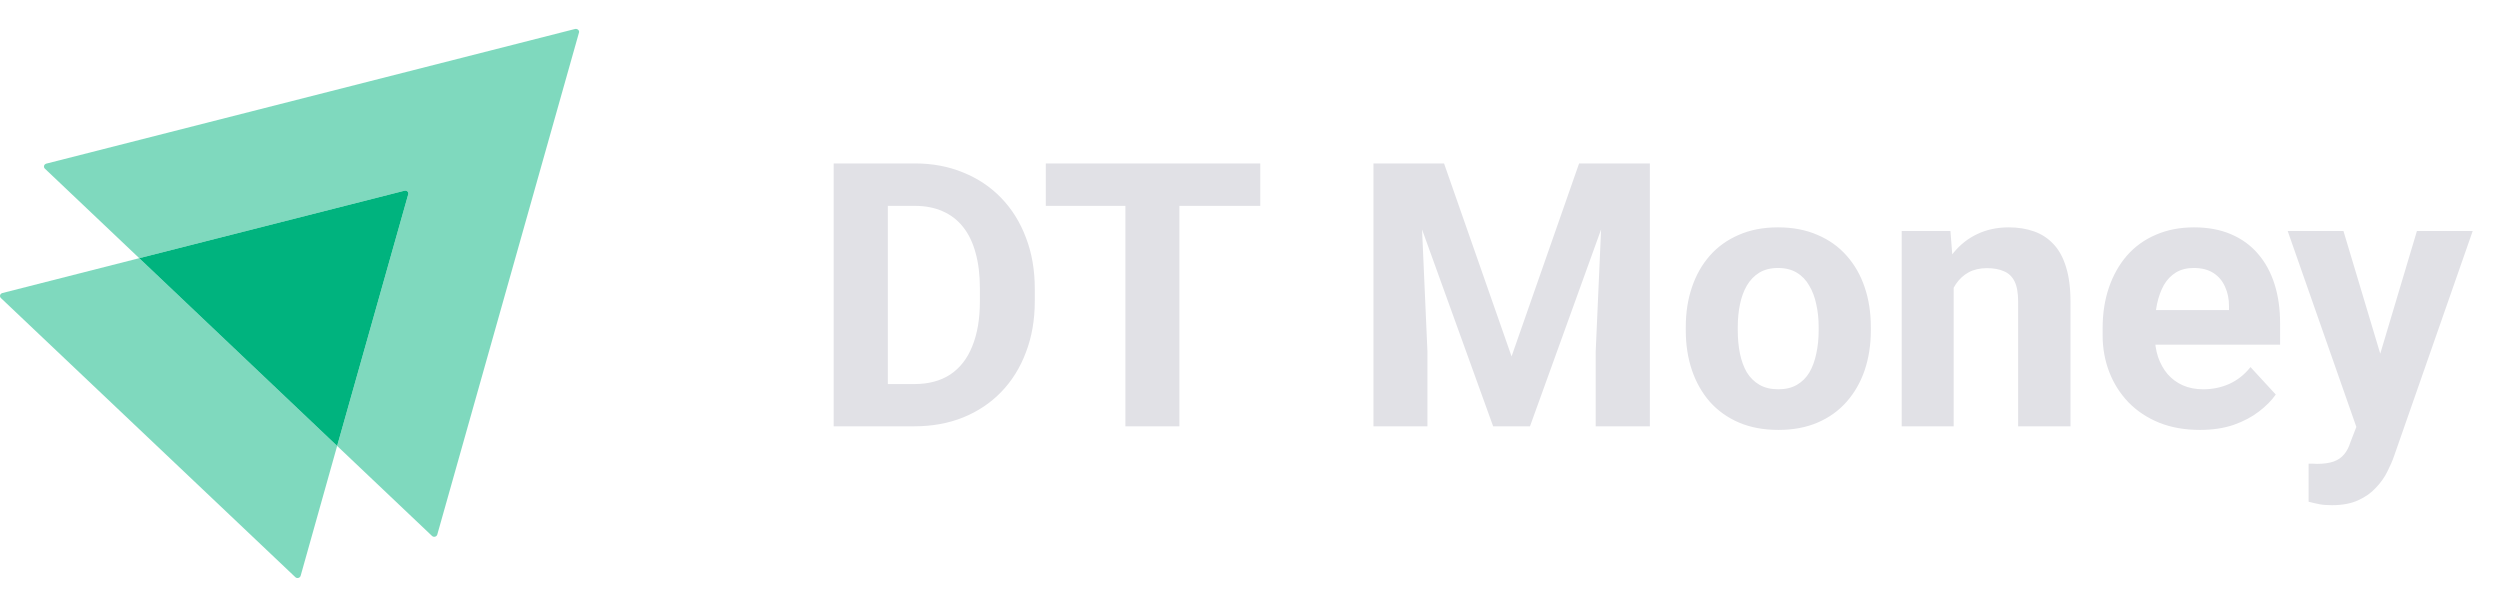
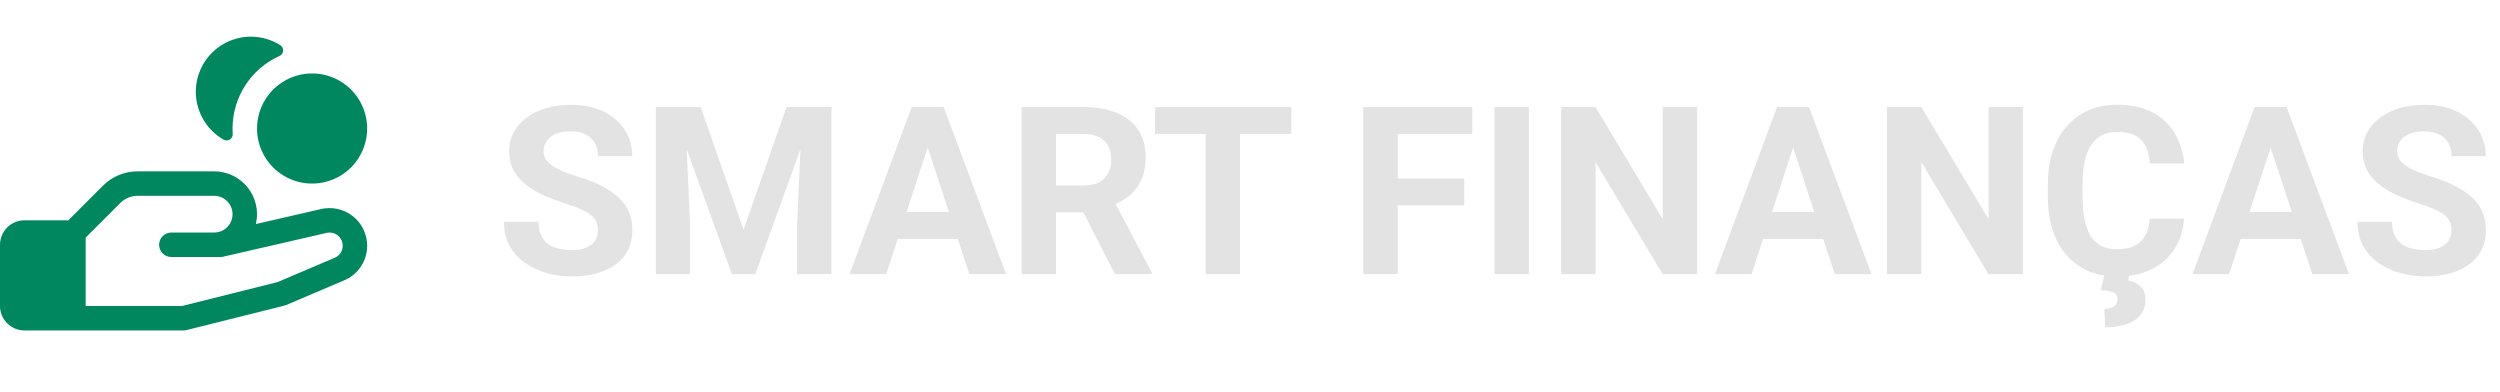
- <svg xmlns="http://www.w3.org/2000/svg" width="173" height="42" viewBox="0 0 173 42" fill="none">
-   <path opacity="0.5" d="M40.065 2.257L30.26 36.992C30.21 37.149 30.011 37.197 29.895 37.086L23.33 30.858L28.249 13.451C28.299 13.294 28.149 13.152 27.983 13.199L9.636 17.866L3.105 11.67C2.989 11.559 3.039 11.37 3.205 11.323L39.799 2.004C39.965 1.973 40.115 2.115 40.065 2.257Z" fill="#00B37E" />
-   <path opacity="0.5" d="M23.33 30.858L20.804 39.845C20.754 40.003 20.554 40.05 20.438 39.94L0.063 20.625C-0.053 20.515 -0.003 20.326 0.163 20.278L9.636 17.866L23.33 30.858Z" fill="#00B37E" />
-   <path d="M28.248 13.451L23.329 30.858L9.635 17.866L27.983 13.199C28.149 13.152 28.298 13.293 28.248 13.451Z" fill="#00B37E" />
-   <path d="M63.274 29.5H59.314L59.339 26.577H63.274C64.257 26.577 65.086 26.356 65.76 25.915C66.435 25.465 66.943 24.811 67.284 23.953C67.634 23.095 67.809 22.058 67.809 20.843V19.956C67.809 19.023 67.709 18.202 67.509 17.494C67.318 16.787 67.03 16.191 66.647 15.708C66.264 15.225 65.793 14.863 65.236 14.621C64.677 14.371 64.036 14.246 63.312 14.246H59.239V11.31H63.312C64.528 11.31 65.639 11.519 66.647 11.935C67.663 12.343 68.542 12.93 69.283 13.697C70.024 14.463 70.595 15.379 70.995 16.445C71.403 17.503 71.607 18.681 71.607 19.98V20.843C71.607 22.133 71.403 23.312 70.995 24.378C70.595 25.444 70.024 26.36 69.283 27.126C68.55 27.884 67.672 28.471 66.647 28.888C65.631 29.296 64.507 29.5 63.274 29.5ZM61.438 11.31V29.5H57.69V11.31H61.438ZM81.614 11.31V29.5H77.878V11.31H81.614ZM87.21 11.31V14.246H72.369V11.31H87.21ZM96.755 11.31H99.928L104.6 24.665L109.273 11.31H112.446L105.875 29.5H103.326L96.755 11.31ZM95.043 11.31H98.204L98.779 24.328V29.5H95.043V11.31ZM110.997 11.31H114.17V29.5H110.422V24.328L110.997 11.31ZM116.656 22.879V22.616C116.656 21.625 116.798 20.713 117.081 19.881C117.364 19.039 117.776 18.311 118.318 17.694C118.859 17.078 119.525 16.599 120.316 16.258C121.108 15.908 122.015 15.733 123.04 15.733C124.064 15.733 124.976 15.908 125.776 16.258C126.575 16.599 127.246 17.078 127.787 17.694C128.337 18.311 128.753 19.039 129.036 19.881C129.32 20.713 129.461 21.625 129.461 22.616V22.879C129.461 23.862 129.32 24.773 129.036 25.615C128.753 26.448 128.337 27.176 127.787 27.801C127.246 28.417 126.579 28.896 125.788 29.238C124.997 29.579 124.089 29.75 123.065 29.75C122.04 29.75 121.128 29.579 120.329 29.238C119.538 28.896 118.867 28.417 118.318 27.801C117.776 27.176 117.364 26.448 117.081 25.615C116.798 24.773 116.656 23.862 116.656 22.879ZM120.254 22.616V22.879C120.254 23.445 120.304 23.974 120.404 24.465C120.504 24.957 120.662 25.39 120.879 25.765C121.103 26.131 121.395 26.418 121.753 26.627C122.111 26.835 122.548 26.939 123.065 26.939C123.565 26.939 123.993 26.835 124.352 26.627C124.71 26.418 124.997 26.131 125.214 25.765C125.43 25.39 125.588 24.957 125.688 24.465C125.797 23.974 125.851 23.445 125.851 22.879V22.616C125.851 22.067 125.797 21.55 125.688 21.067C125.588 20.576 125.426 20.143 125.201 19.768C124.985 19.385 124.697 19.085 124.339 18.869C123.981 18.652 123.548 18.544 123.04 18.544C122.532 18.544 122.099 18.652 121.741 18.869C121.391 19.085 121.103 19.385 120.879 19.768C120.662 20.143 120.504 20.576 120.404 21.067C120.304 21.55 120.254 22.067 120.254 22.616ZM135.195 18.869V29.5H131.597V15.983H134.97L135.195 18.869ZM134.671 22.267H133.696C133.696 21.267 133.825 20.368 134.084 19.568C134.342 18.76 134.704 18.073 135.17 17.507C135.637 16.932 136.191 16.495 136.832 16.195C137.482 15.887 138.206 15.733 139.006 15.733C139.639 15.733 140.217 15.825 140.742 16.008C141.267 16.191 141.717 16.483 142.091 16.882C142.475 17.282 142.766 17.811 142.966 18.469C143.174 19.127 143.278 19.93 143.278 20.88V29.5H139.655V20.867C139.655 20.268 139.572 19.801 139.405 19.468C139.239 19.135 138.993 18.902 138.668 18.769C138.352 18.627 137.96 18.556 137.494 18.556C137.011 18.556 136.59 18.652 136.232 18.844C135.882 19.035 135.591 19.302 135.358 19.643C135.133 19.976 134.962 20.368 134.846 20.817C134.729 21.267 134.671 21.75 134.671 22.267ZM152.236 29.75C151.186 29.75 150.245 29.583 149.412 29.25C148.579 28.909 147.871 28.438 147.288 27.838C146.714 27.239 146.272 26.543 145.964 25.752C145.656 24.953 145.502 24.103 145.502 23.204V22.704C145.502 21.68 145.648 20.742 145.939 19.893C146.231 19.044 146.647 18.306 147.188 17.682C147.738 17.057 148.404 16.578 149.187 16.245C149.97 15.904 150.853 15.733 151.836 15.733C152.794 15.733 153.643 15.891 154.384 16.208C155.126 16.524 155.746 16.974 156.246 17.557C156.754 18.14 157.137 18.839 157.395 19.656C157.653 20.463 157.782 21.363 157.782 22.354V23.853H147.039V21.455H154.247V21.18C154.247 20.68 154.155 20.235 153.972 19.843C153.797 19.443 153.531 19.127 153.173 18.894C152.814 18.66 152.356 18.544 151.798 18.544C151.324 18.544 150.916 18.648 150.574 18.856C150.233 19.064 149.954 19.356 149.737 19.731C149.529 20.105 149.371 20.547 149.262 21.055C149.162 21.555 149.112 22.104 149.112 22.704V23.204C149.112 23.745 149.187 24.245 149.337 24.703C149.495 25.161 149.716 25.556 149.999 25.89C150.291 26.223 150.641 26.481 151.049 26.664C151.465 26.847 151.936 26.939 152.46 26.939C153.11 26.939 153.714 26.814 154.272 26.564C154.838 26.306 155.325 25.919 155.734 25.402L157.483 27.301C157.199 27.709 156.812 28.101 156.321 28.476C155.838 28.85 155.255 29.159 154.572 29.4C153.889 29.633 153.11 29.75 152.236 29.75ZM163.667 27.976L167.252 15.983H171.112L165.678 31.536C165.561 31.878 165.403 32.244 165.203 32.636C165.012 33.027 164.749 33.398 164.416 33.748C164.091 34.106 163.679 34.397 163.179 34.622C162.688 34.847 162.084 34.959 161.368 34.959C161.026 34.959 160.747 34.938 160.531 34.897C160.314 34.855 160.056 34.797 159.756 34.722V32.086C159.848 32.086 159.944 32.086 160.044 32.086C160.144 32.094 160.239 32.099 160.331 32.099C160.806 32.099 161.193 32.044 161.493 31.936C161.793 31.828 162.034 31.661 162.217 31.436C162.401 31.22 162.546 30.937 162.655 30.587L163.667 27.976ZM162.167 15.983L165.103 25.777L165.615 29.587L163.167 29.85L158.307 15.983H162.167Z" fill="#E1E1E6" />
+ <svg xmlns="http://www.w3.org/2000/svg" width="383" height="60" viewBox="0 0 383 60" fill="none">
+   <path d="M30.021 13.448C30.126 11.993 30.607 10.59 31.416 9.376C32.225 8.162 33.335 7.179 34.638 6.522C35.94 5.865 37.391 5.557 38.848 5.629C40.305 5.7 41.719 6.147 42.952 6.928C43.093 7.02 43.206 7.149 43.28 7.3C43.354 7.451 43.386 7.62 43.373 7.787C43.359 7.955 43.301 8.116 43.204 8.254C43.106 8.391 42.974 8.5 42.82 8.569C40.678 9.533 38.859 11.095 37.583 13.067C36.306 15.039 35.627 17.338 35.625 19.688C35.625 19.962 35.625 20.236 35.653 20.506C35.666 20.676 35.632 20.846 35.555 20.999C35.478 21.151 35.361 21.28 35.216 21.371C35.071 21.462 34.905 21.511 34.734 21.514C34.563 21.517 34.395 21.473 34.247 21.387C32.866 20.597 31.736 19.432 30.988 18.027C30.241 16.623 29.905 15.035 30.021 13.448ZM56.25 37.643C56.253 38.714 55.956 39.765 55.393 40.677C54.83 41.588 54.022 42.323 53.062 42.799L52.959 42.846L43.859 46.723C43.769 46.762 43.675 46.794 43.58 46.816L28.58 50.566C28.431 50.605 28.278 50.624 28.125 50.625H3.75C2.755 50.625 1.802 50.23 1.098 49.527C0.395 48.823 0 47.87 0 46.875V37.5C0 36.505 0.395 35.552 1.098 34.848C1.802 34.145 2.755 33.75 3.75 33.75H10.474L15.776 28.446C16.471 27.748 17.298 27.194 18.208 26.817C19.118 26.44 20.094 26.247 21.08 26.25H32.812C33.803 26.25 34.781 26.474 35.672 26.905C36.563 27.337 37.346 27.964 37.96 28.741C38.575 29.518 39.005 30.424 39.22 31.391C39.434 32.358 39.427 33.36 39.199 34.324L49.005 32.069C49.859 31.843 50.753 31.816 51.619 31.991C52.485 32.165 53.299 32.535 53.999 33.074C54.699 33.612 55.266 34.304 55.656 35.096C56.047 35.889 56.25 36.76 56.25 37.643ZM52.5 37.643C52.5 37.333 52.428 37.027 52.29 36.749C52.153 36.471 51.953 36.229 51.707 36.041C51.46 35.853 51.174 35.724 50.87 35.664C50.565 35.605 50.252 35.616 49.952 35.698L49.88 35.716L34.177 39.328C34.039 39.359 33.898 39.375 33.757 39.375H26.25C25.753 39.375 25.276 39.177 24.924 38.826C24.573 38.474 24.375 37.997 24.375 37.5C24.375 37.003 24.573 36.526 24.924 36.174C25.276 35.822 25.753 35.625 26.25 35.625H32.812C33.558 35.625 34.274 35.329 34.801 34.801C35.329 34.274 35.625 33.558 35.625 32.812C35.625 32.067 35.329 31.351 34.801 30.824C34.274 30.296 33.558 30 32.812 30H21.08C20.587 29.998 20.099 30.095 19.644 30.284C19.189 30.472 18.776 30.75 18.429 31.099L13.125 36.401V46.875H27.891L42.523 43.216L51.429 39.424C51.753 39.253 52.024 38.997 52.213 38.683C52.402 38.369 52.501 38.009 52.5 37.643ZM39.375 19.688C39.375 21.356 39.87 22.988 40.797 24.375C41.724 25.763 43.042 26.844 44.584 27.483C46.125 28.121 47.822 28.288 49.459 27.963C51.095 27.637 52.599 26.834 53.779 25.654C54.959 24.474 55.762 22.97 56.088 21.334C56.413 19.697 56.246 18 55.608 16.459C54.969 14.917 53.888 13.599 52.5 12.672C51.113 11.745 49.481 11.25 47.812 11.25C45.575 11.25 43.429 12.139 41.846 13.721C40.264 15.304 39.375 17.45 39.375 19.688Z" fill="#00875F" />
+   <path d="M91.609 35.303C91.609 34.846 91.539 34.435 91.398 34.072C91.269 33.697 91.023 33.357 90.66 33.053C90.297 32.736 89.787 32.426 89.131 32.121C88.475 31.816 87.625 31.5 86.582 31.172C85.422 30.797 84.32 30.375 83.277 29.906C82.246 29.438 81.332 28.893 80.535 28.271C79.75 27.639 79.129 26.906 78.672 26.074C78.227 25.242 78.004 24.275 78.004 23.174C78.004 22.107 78.238 21.141 78.707 20.273C79.176 19.395 79.832 18.645 80.676 18.023C81.519 17.391 82.516 16.904 83.664 16.564C84.824 16.225 86.096 16.055 87.478 16.055C89.365 16.055 91.012 16.395 92.418 17.074C93.824 17.754 94.914 18.686 95.688 19.869C96.473 21.053 96.865 22.406 96.865 23.93H91.627C91.627 23.18 91.469 22.523 91.152 21.961C90.848 21.387 90.379 20.936 89.746 20.607C89.125 20.279 88.34 20.115 87.391 20.115C86.477 20.115 85.715 20.256 85.106 20.537C84.496 20.807 84.039 21.176 83.734 21.645C83.43 22.102 83.277 22.617 83.277 23.191C83.277 23.625 83.383 24.018 83.594 24.369C83.816 24.721 84.144 25.049 84.578 25.354C85.012 25.658 85.545 25.945 86.178 26.215C86.811 26.484 87.543 26.748 88.375 27.006C89.769 27.428 90.994 27.902 92.049 28.43C93.115 28.957 94.006 29.549 94.721 30.205C95.436 30.861 95.975 31.605 96.338 32.438C96.701 33.27 96.883 34.213 96.883 35.268C96.883 36.381 96.666 37.377 96.232 38.256C95.799 39.135 95.172 39.879 94.352 40.488C93.531 41.098 92.553 41.56 91.416 41.877C90.279 42.193 89.008 42.352 87.602 42.352C86.336 42.352 85.088 42.188 83.857 41.859C82.627 41.52 81.508 41.01 80.5 40.33C79.504 39.65 78.707 38.783 78.109 37.728C77.512 36.674 77.213 35.426 77.213 33.984H82.504C82.504 34.781 82.627 35.455 82.873 36.006C83.119 36.557 83.465 37.002 83.91 37.342C84.367 37.682 84.906 37.928 85.527 38.08C86.16 38.232 86.852 38.309 87.602 38.309C88.516 38.309 89.266 38.18 89.852 37.922C90.449 37.664 90.889 37.307 91.17 36.85C91.463 36.393 91.609 35.877 91.609 35.303ZM102.877 16.406H107.342L113.916 35.197L120.49 16.406H124.955L115.709 42H112.123L102.877 16.406ZM100.469 16.406H104.916L105.725 34.723V42H100.469V16.406ZM122.916 16.406H127.381V42H122.107V34.723L122.916 16.406ZM142.727 20.783L135.766 42H130.158L139.668 16.406H143.236L142.727 20.783ZM148.51 42L141.531 20.783L140.969 16.406H144.572L154.135 42H148.51ZM148.193 32.473V36.603H134.676V32.473H148.193ZM156.508 16.406H166.053C168.01 16.406 169.691 16.699 171.098 17.285C172.516 17.871 173.605 18.738 174.367 19.887C175.129 21.035 175.51 22.447 175.51 24.123C175.51 25.494 175.275 26.672 174.807 27.656C174.35 28.629 173.699 29.443 172.855 30.1C172.023 30.744 171.045 31.26 169.92 31.646L168.25 32.525H159.953L159.918 28.412H166.088C167.014 28.412 167.781 28.248 168.391 27.92C169 27.592 169.457 27.135 169.762 26.549C170.078 25.963 170.236 25.283 170.236 24.51C170.236 23.689 170.084 22.98 169.779 22.383C169.475 21.785 169.012 21.328 168.391 21.012C167.77 20.695 166.99 20.537 166.053 20.537H161.781V42H156.508V16.406ZM170.816 42L164.98 30.592L170.553 30.557L176.459 41.754V42H170.816ZM189.959 16.406V42H184.703V16.406H189.959ZM197.834 16.406V20.537H176.951V16.406H197.834ZM214.129 16.406V42H208.855V16.406H214.129ZM224.324 27.34V31.453H212.688V27.34H224.324ZM225.555 16.406V20.537H212.688V16.406H225.555ZM234.221 16.406V42H228.965V16.406H234.221ZM259.99 16.406V42H254.717L244.434 24.844V42H239.16V16.406H244.434L254.734 33.58V16.406H259.99ZM275.301 20.783L268.34 42H262.732L272.242 16.406H275.811L275.301 20.783ZM281.084 42L274.105 20.783L273.543 16.406H277.146L286.709 42H281.084ZM280.768 32.473V36.603H267.25V32.473H280.768ZM309.912 16.406V42H304.639L294.355 24.844V42H289.082V16.406H294.355L304.656 33.58V16.406H309.912ZM329.336 33.51H334.592C334.486 35.232 334.012 36.762 333.168 38.098C332.336 39.434 331.17 40.477 329.67 41.227C328.182 41.977 326.389 42.352 324.291 42.352C322.65 42.352 321.18 42.07 319.879 41.508C318.578 40.934 317.465 40.113 316.539 39.047C315.625 37.98 314.928 36.691 314.447 35.18C313.967 33.668 313.727 31.975 313.727 30.1V28.324C313.727 26.449 313.973 24.756 314.465 23.244C314.969 21.721 315.684 20.426 316.609 19.359C317.547 18.293 318.666 17.473 319.967 16.898C321.268 16.324 322.721 16.037 324.326 16.037C326.459 16.037 328.258 16.424 329.723 17.197C331.199 17.971 332.342 19.037 333.15 20.396C333.971 21.756 334.463 23.303 334.627 25.037H329.354C329.295 24.006 329.09 23.133 328.738 22.418C328.387 21.691 327.854 21.146 327.139 20.783C326.436 20.408 325.498 20.221 324.326 20.221C323.447 20.221 322.68 20.385 322.023 20.713C321.367 21.041 320.816 21.539 320.371 22.207C319.926 22.875 319.592 23.719 319.369 24.738C319.158 25.746 319.053 26.93 319.053 28.289V30.1C319.053 31.424 319.152 32.59 319.352 33.598C319.551 34.594 319.855 35.438 320.266 36.129C320.688 36.809 321.227 37.324 321.883 37.676C322.551 38.016 323.354 38.185 324.291 38.185C325.393 38.185 326.301 38.01 327.016 37.658C327.73 37.307 328.275 36.785 328.65 36.094C329.037 35.402 329.266 34.541 329.336 33.51ZM322.41 41.93H326.225L326.031 42.967C326.699 43.084 327.309 43.365 327.859 43.81C328.41 44.256 328.686 44.988 328.686 46.008C328.686 46.629 328.551 47.191 328.281 47.695C328.023 48.199 327.637 48.633 327.121 48.996C326.605 49.371 325.961 49.652 325.188 49.84C324.414 50.039 323.523 50.139 322.516 50.139L322.393 47.326C322.768 47.326 323.107 47.273 323.412 47.168C323.717 47.062 323.957 46.898 324.133 46.676C324.309 46.465 324.396 46.184 324.396 45.832C324.396 45.504 324.309 45.246 324.133 45.059C323.957 44.871 323.682 44.73 323.307 44.637C322.943 44.543 322.463 44.478 321.865 44.443L322.41 41.93ZM348.461 20.783L341.5 42H335.893L345.402 16.406H348.971L348.461 20.783ZM354.244 42L347.266 20.783L346.703 16.406H350.307L359.869 42H354.244ZM353.928 32.473V36.603H340.41V32.473H353.928ZM375.566 35.303C375.566 34.846 375.496 34.435 375.355 34.072C375.227 33.697 374.98 33.357 374.617 33.053C374.254 32.736 373.744 32.426 373.088 32.121C372.432 31.816 371.582 31.5 370.539 31.172C369.379 30.797 368.277 30.375 367.234 29.906C366.203 29.438 365.289 28.893 364.492 28.271C363.707 27.639 363.086 26.906 362.629 26.074C362.184 25.242 361.961 24.275 361.961 23.174C361.961 22.107 362.195 21.141 362.664 20.273C363.133 19.395 363.789 18.645 364.633 18.023C365.477 17.391 366.473 16.904 367.621 16.564C368.781 16.225 370.053 16.055 371.436 16.055C373.322 16.055 374.969 16.395 376.375 17.074C377.781 17.754 378.871 18.686 379.645 19.869C380.43 21.053 380.822 22.406 380.822 23.93H375.584C375.584 23.18 375.426 22.523 375.109 21.961C374.805 21.387 374.336 20.936 373.703 20.607C373.082 20.279 372.297 20.115 371.348 20.115C370.434 20.115 369.672 20.256 369.062 20.537C368.453 20.807 367.996 21.176 367.691 21.645C367.387 22.102 367.234 22.617 367.234 23.191C367.234 23.625 367.34 24.018 367.551 24.369C367.773 24.721 368.102 25.049 368.535 25.354C368.969 25.658 369.502 25.945 370.135 26.215C370.768 26.484 371.5 26.748 372.332 27.006C373.727 27.428 374.951 27.902 376.006 28.43C377.072 28.957 377.963 29.549 378.678 30.205C379.393 30.861 379.932 31.605 380.295 32.438C380.658 33.27 380.84 34.213 380.84 35.268C380.84 36.381 380.623 37.377 380.189 38.256C379.756 39.135 379.129 39.879 378.309 40.488C377.488 41.098 376.51 41.56 375.373 41.877C374.236 42.193 372.965 42.352 371.559 42.352C370.293 42.352 369.045 42.188 367.814 41.859C366.584 41.52 365.465 41.01 364.457 40.33C363.461 39.65 362.664 38.783 362.066 37.728C361.469 36.674 361.17 35.426 361.17 33.984H366.461C366.461 34.781 366.584 35.455 366.83 36.006C367.076 36.557 367.422 37.002 367.867 37.342C368.324 37.682 368.863 37.928 369.484 38.08C370.117 38.232 370.809 38.309 371.559 38.309C372.473 38.309 373.223 38.18 373.809 37.922C374.406 37.664 374.846 37.307 375.127 36.85C375.42 36.393 375.566 35.877 375.566 35.303Z" fill="#E3E3E3" />
</svg>
